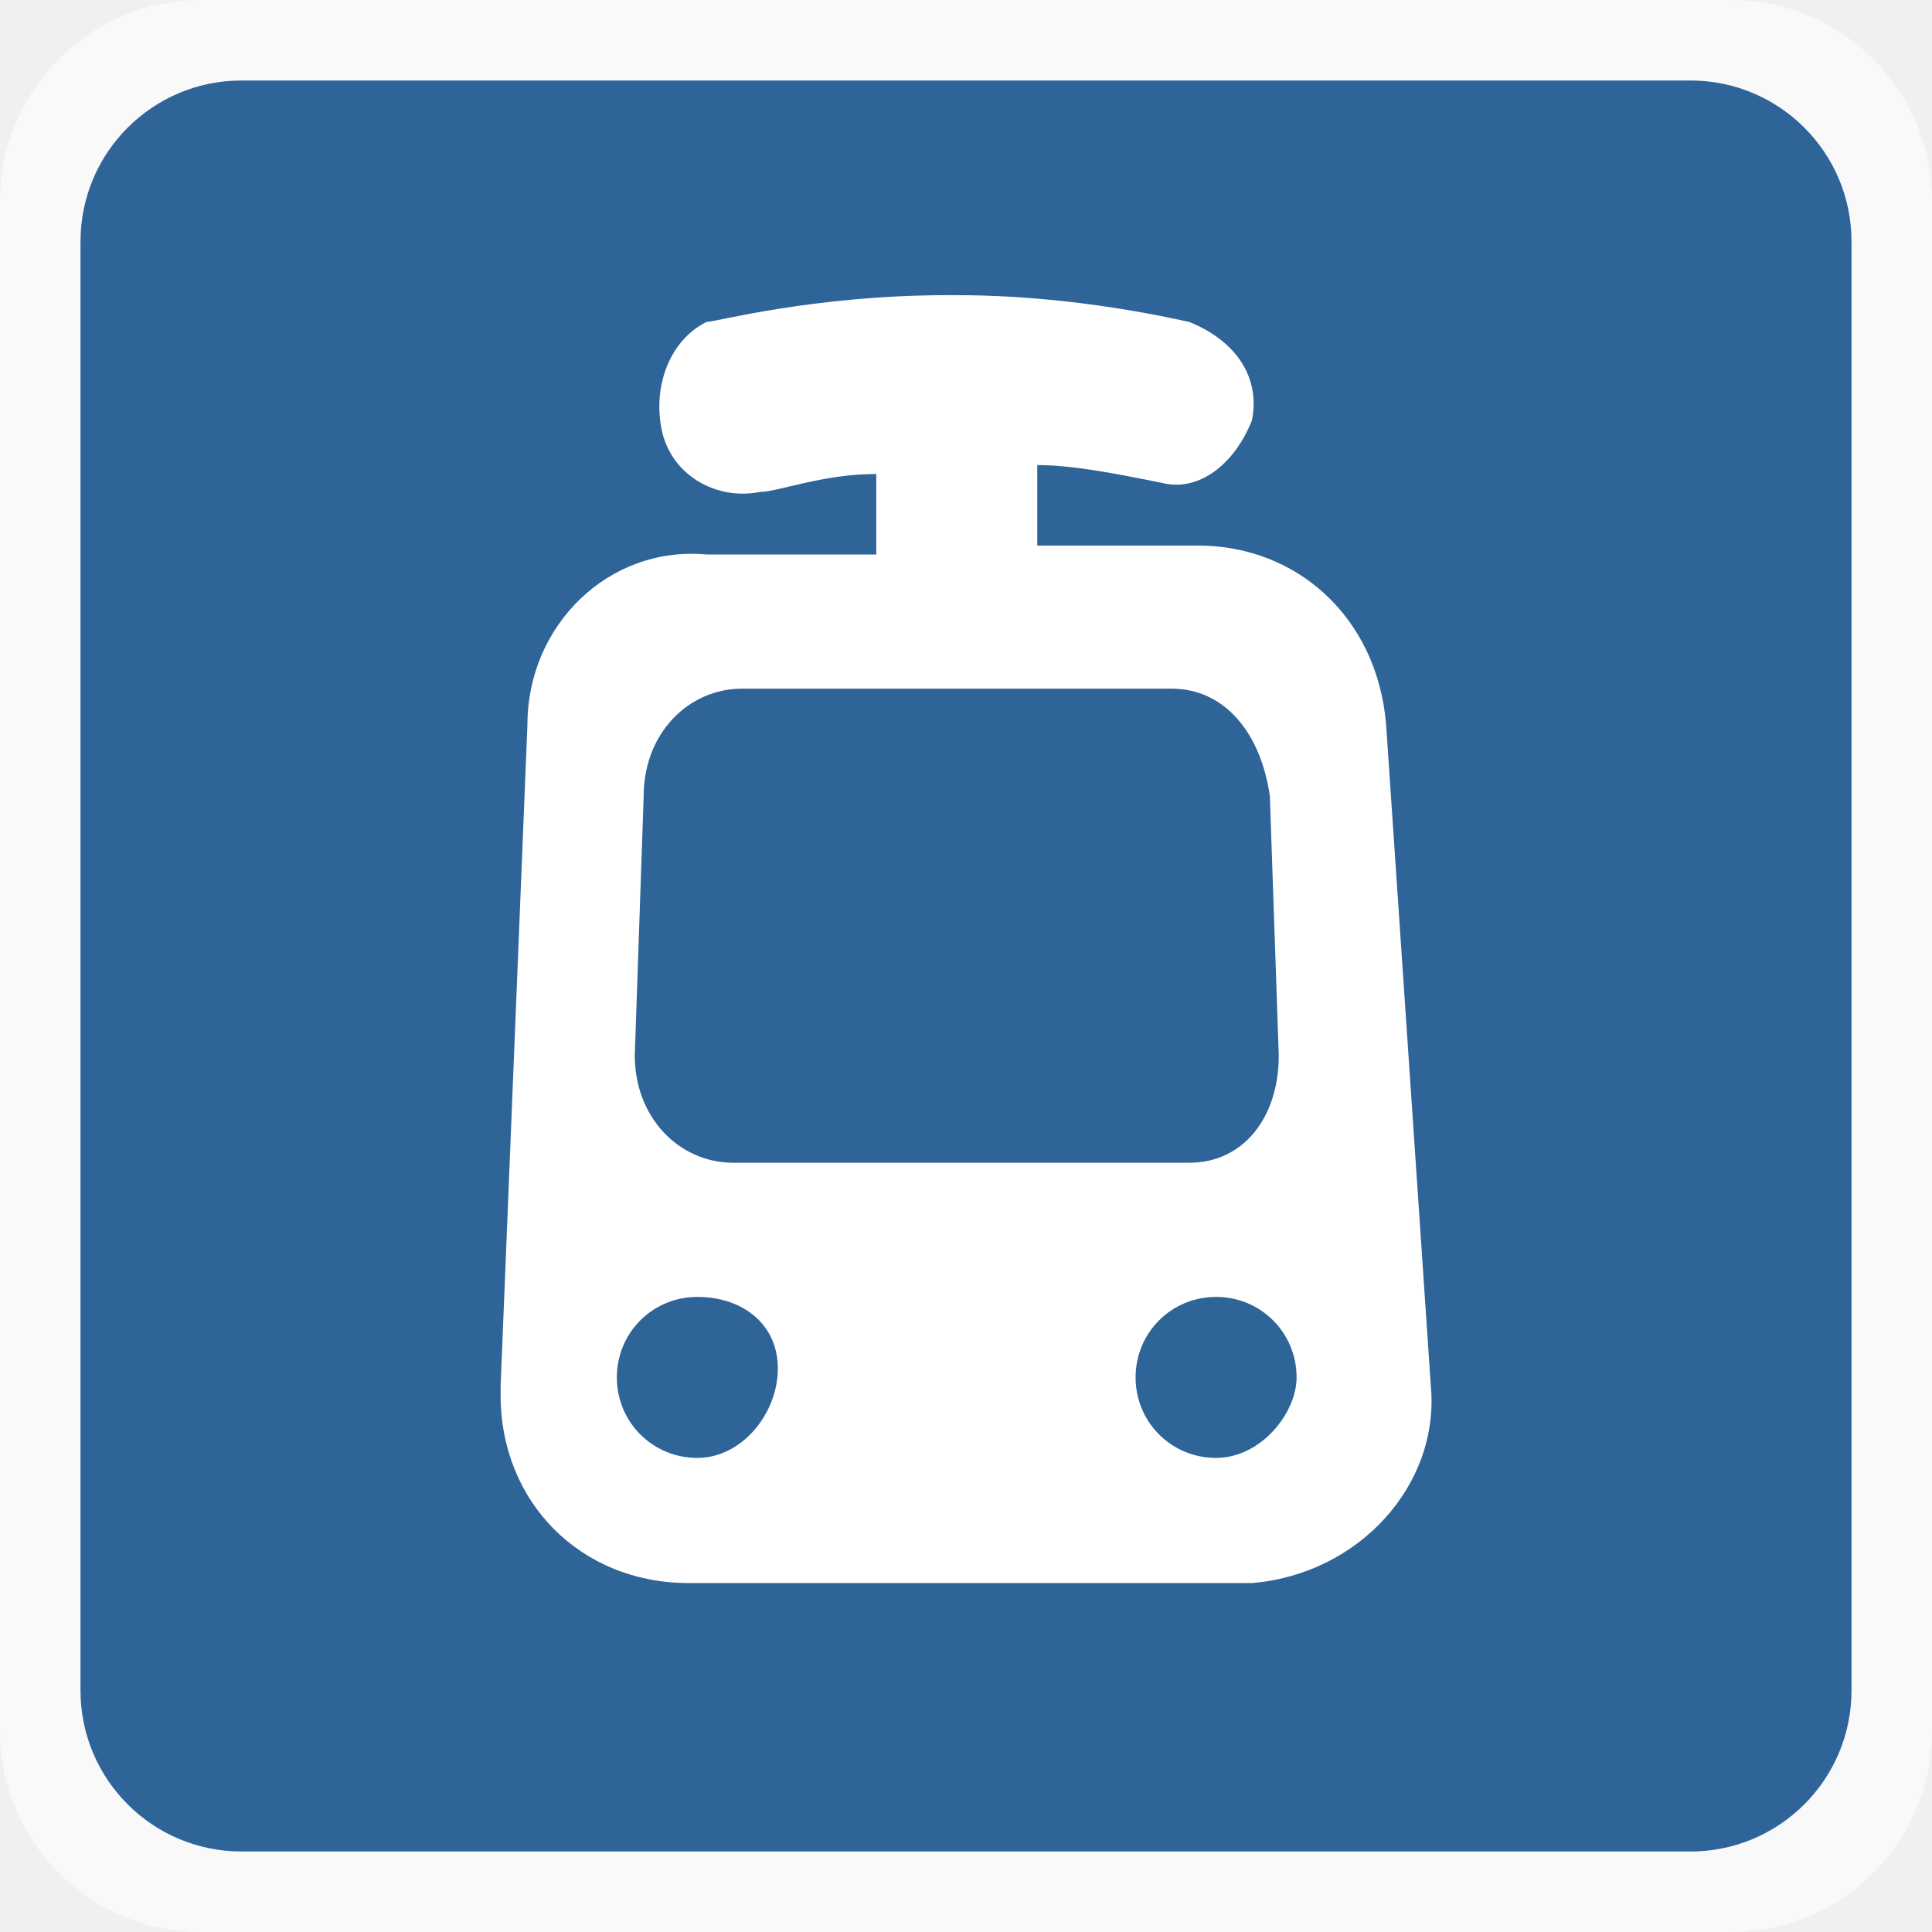
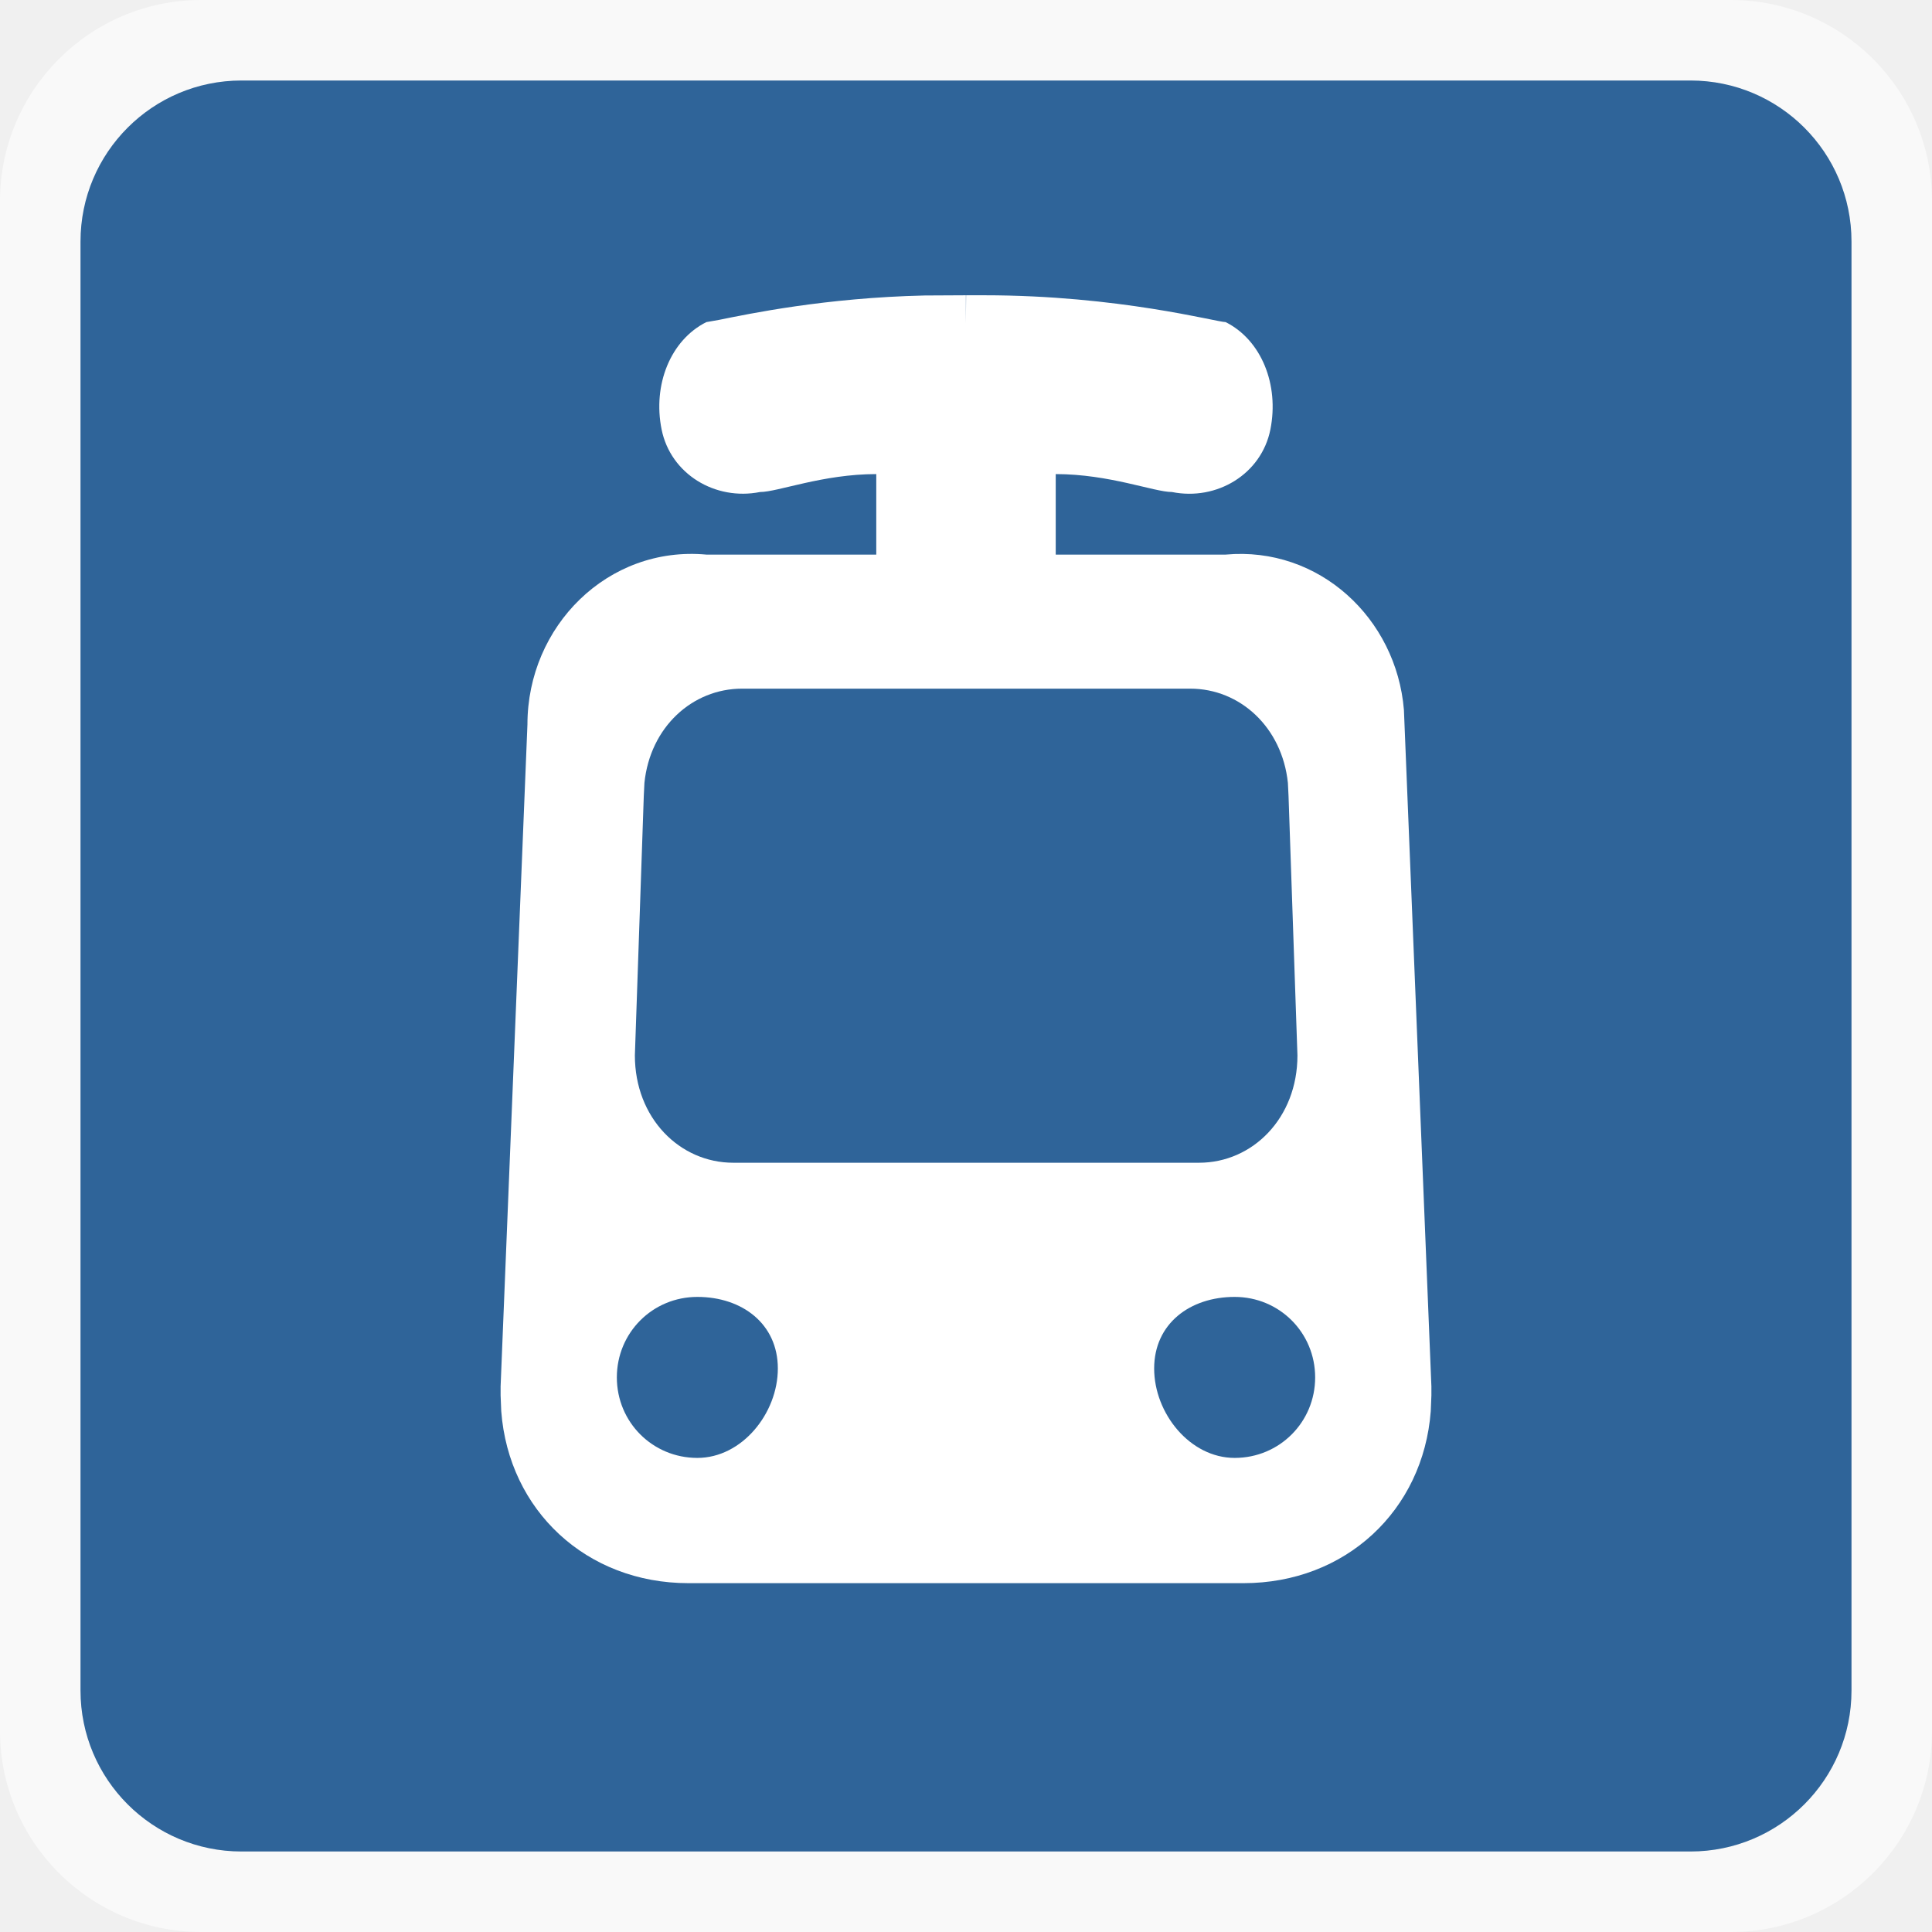
<svg xmlns="http://www.w3.org/2000/svg" height="18" viewBox="0 0 18 18" width="18">
  <g fill="none">
    <rect fill="#fff" height="18" opacity=".6" rx="1.875" width="18" />
    <rect fill="#2f6499" height="16.5" rx="1.5" width="16.5" x=".75" y=".75" />
-     <path d="m12.914 6.75c-.083-1-.833-1.667-1.75-1.667h-1.5v-.75c.333 0 .75.083 1.167.167.333.083.667-.167.833-.583.083-.417-.167-.75-.583-.917-.75-.167-1.5-.25-2.167-.25h-.083c-1.25 0-2.167.25-2.25.25-.333.167-.5.583-.417 1s.5.667.917.583c.167 0 .583-.167 1.083-.167v.75h-1.583c-.917-.083-1.667.667-1.667 1.583l-.25 6.167v.083c0 1 .75 1.75 1.75 1.75h5.167.083c1-.083 1.75-.917 1.667-1.833zm-7 3.083.083-2.417c0-.583.417-1 .917-1h4c.5 0 .833.417.917 1l.083 2.417c0 .583-.333 1-.833 1h-.083-4.167c-.5 0-.917-.417-.917-1zm.583 3.75c-.417 0-.75-.333-.75-.75 0-.417.333-.75.75-.75.417 0 .75.25.75.667s-.333.833-.75.833zm4.833 0c-.417 0-.75-.333-.75-.75 0-.417.333-.75.75-.75s.75.333.75.75c0 .333-.333.75-.75.75z" fill="#fff" />
+     <path d="m6.414 14.75c-.95 0-1.674-.677-1.744-1.602l-.006-.148v-.083l.25-6.167c0-.917.75-1.667 1.667-1.583h1.583v-.75c-.5 0-.917.167-1.083.167-.417.083-.833-.167-.917-.583s.083-.833.417-1l.119-.021c.277-.056.989-.206 1.914-.227l.385-.002-0.0.263.002-.263.168-0c1.25 0 2.167.25 2.25.25.333.167.5.583.417 1s-.5.667-.917.583c-.167 0-.583-.167-1.083-.167v.75h1.583c.871-.079 1.591.594 1.661 1.447l.256 6.303v.083l-.006.148c-.07.925-.794 1.602-1.744 1.602zm.083-2.667c-.417 0-.75.333-.75.75 0 .417.333.75.75.75.417 0 .75-.417.75-.833s-.333-.667-.75-.667zm5.006 0c-.417 0-.75.25-.75.667s.333.833.75.833c.417 0 .75-.333.75-.75 0-.417-.333-.75-.75-.75zm-4.589-5.667c-.464 0-.857.359-.91.878l-.006.122-.083 2.417c0 .583.417 1.0.917 1h4.339c.5 0 .917-.417.917-1l-.083-2.417-.006-.122c-.054-.518-.446-.878-.91-.878z" fill="#fff" />
  </g>
</svg>
